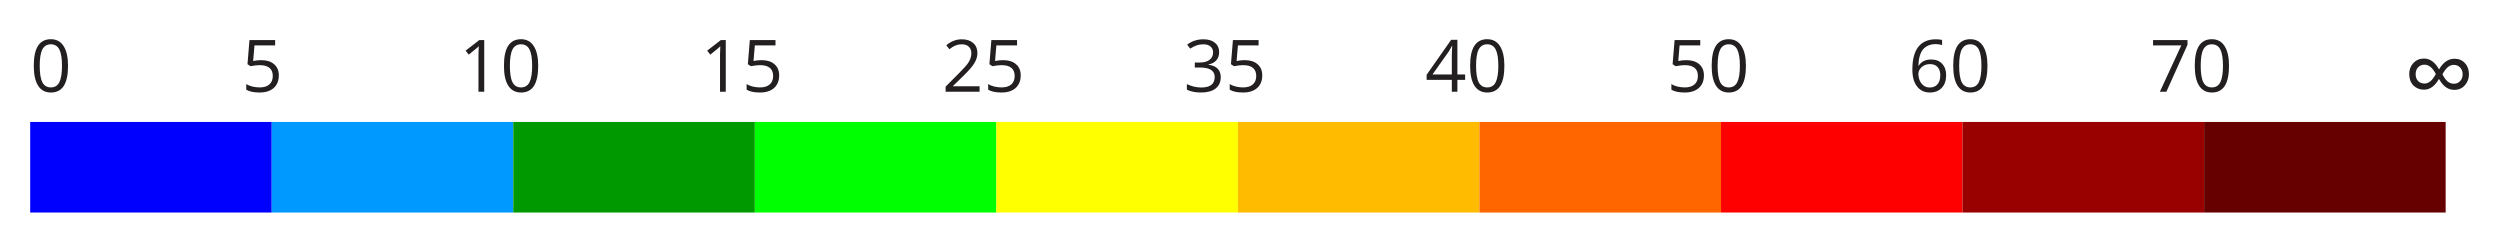
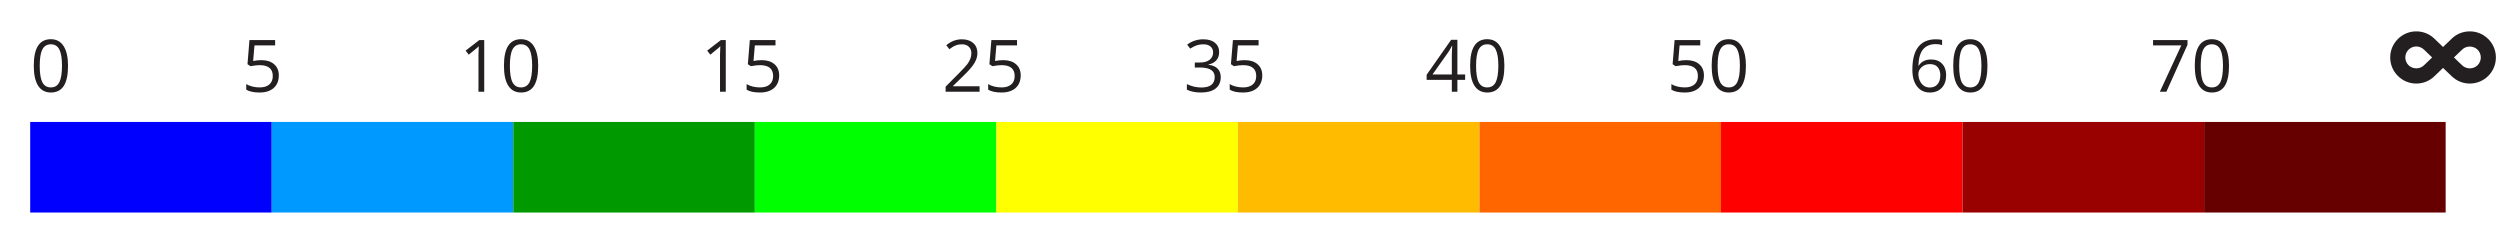
<svg xmlns="http://www.w3.org/2000/svg" version="1.1" id="Layer_1" x="0px" y="0px" width="410px" height="40px" viewBox="0 0 414 40" enable-background="new 0 0 410 40" xml:space="preserve">
  <rect x="5" y="20" fill="#0000FF" width="40" height="15" />
  <rect x="45" y="20" fill="#0099FF" width="40" height="15" />
  <rect x="85" y="20" fill="#009900" width="40" height="15" />
  <rect x="125" y="20" fill="#00FF00" width="40" height="15" />
  <rect x="165" y="20" fill="#FFFF00" width="40" height="15" />
  <rect x="205" y="20" fill="#FFBB00" width="40" height="15" />
  <rect x="245" y="20" fill="#FF6600" width="40" height="15" />
  <rect x="285" y="20" fill="#FF0000" width="40" height="15" />
  <rect x="325" y="20" fill="#990000" width="40" height="15" />
  <rect x="365" y="20" fill="#660000" width="40" height="15" />
  <text transform="matrix(1 0 0 1 5 15)" fill="#231F20" font-family="Open Sans, sans-serif" font-size="1em">0</text>
  <text transform="matrix(1 0 0 1 40 15)" fill="#231F20" font-family="Open Sans, sans-serif" font-size="1em">5</text>
  <text transform="matrix(1 0 0 1 76 15)" fill="#231F20" font-family="Open Sans, sans-serif" font-size="1em">10</text>
  <text transform="matrix(1 0 0 1 116 15)" fill="#231F20" font-family="Open Sans, sans-serif" font-size="1em">15</text>
  <text transform="matrix(1 0 0 1 156 15)" fill="#231F20" font-family="Open Sans, sans-serif" font-size="1em">25</text>
  <text transform="matrix(1 0 0 1 196 15)" fill="#231F20" font-family="Open Sans, sans-serif" font-size="1em">35</text>
  <text transform="matrix(1 0 0 1 236 15)" fill="#231F20" font-family="Open Sans, sans-serif" font-size="1em">40</text>
  <text transform="matrix(1 0 0 1 276 15)" fill="#231F20" font-family="Open Sans, sans-serif" font-size="1em">50</text>
  <text transform="matrix(1 0 0 1 316 15)" fill="#231F20" font-family="Open Sans, sans-serif" font-size="1em">60</text>
  <text transform="matrix(1 0 0 1 356 15)" fill="#231F20" font-family="Open Sans, sans-serif" font-size="1em">70</text>
-   <text transform="matrix(1 0 0 1 398 18)" fill="#231F20" font-family="Open Sans, sans-serif" font-size="1.4em">∞</text>
+   <path style="fill:#231f20;" d="m 409,5 c -1.153,0 -2.237,0.449 -3.036,1.246 l -1.396,1.34 -1.375,-1.32 c -0.815,-0.817 -1.901,-1.266 -3.055,-1.266 -1.154,0 -2.239,0.451 -3.053,1.266 -0.817,0.816 -1.267,1.9 -1.267,3.055 0,1.152 0.449,2.238 1.266,3.053 0.814,0.816 1.899,1.266 3.054,1.266 1.153,0 2.239,-0.449 3.036,-1.248 l 1.395,-1.338 1.376,1.32 c 0.815,0.816 1.901,1.266 3.055,1.266 1.154,0 2.238,-0.449 3.053,-1.266 0.817,-0.814 1.267,-1.9 1.267,-3.055 0,-1.155 -0.449,-2.238 -1.266,-3.055 -0.817,-0.815 -1.901,-1.264 -3.054,-1.264 z m -7.576,5.605 c -0.687,0.688 -1.884,0.688 -2.572,0 -0.344,-0.344 -0.533,-0.801 -0.533,-1.285 0,-0.486 0.189,-0.941 0.535,-1.287 0.342,-0.344 0.799,-0.533 1.284,-0.533 0.485,0 0.942,0.189 1.305,0.551 l 1.321,1.27 z m 8.861,0 c -0.687,0.689 -1.866,0.705 -2.59,-0.018 l -1.321,-1.27 1.339,-1.285 c 0.688,-0.688 1.886,-0.688 2.573,-0.002 0.344,0.346 0.533,0.801 0.533,1.287 0,0.486 -0.19,0.944 -0.534,1.288 z" id="path945" />
</svg>
